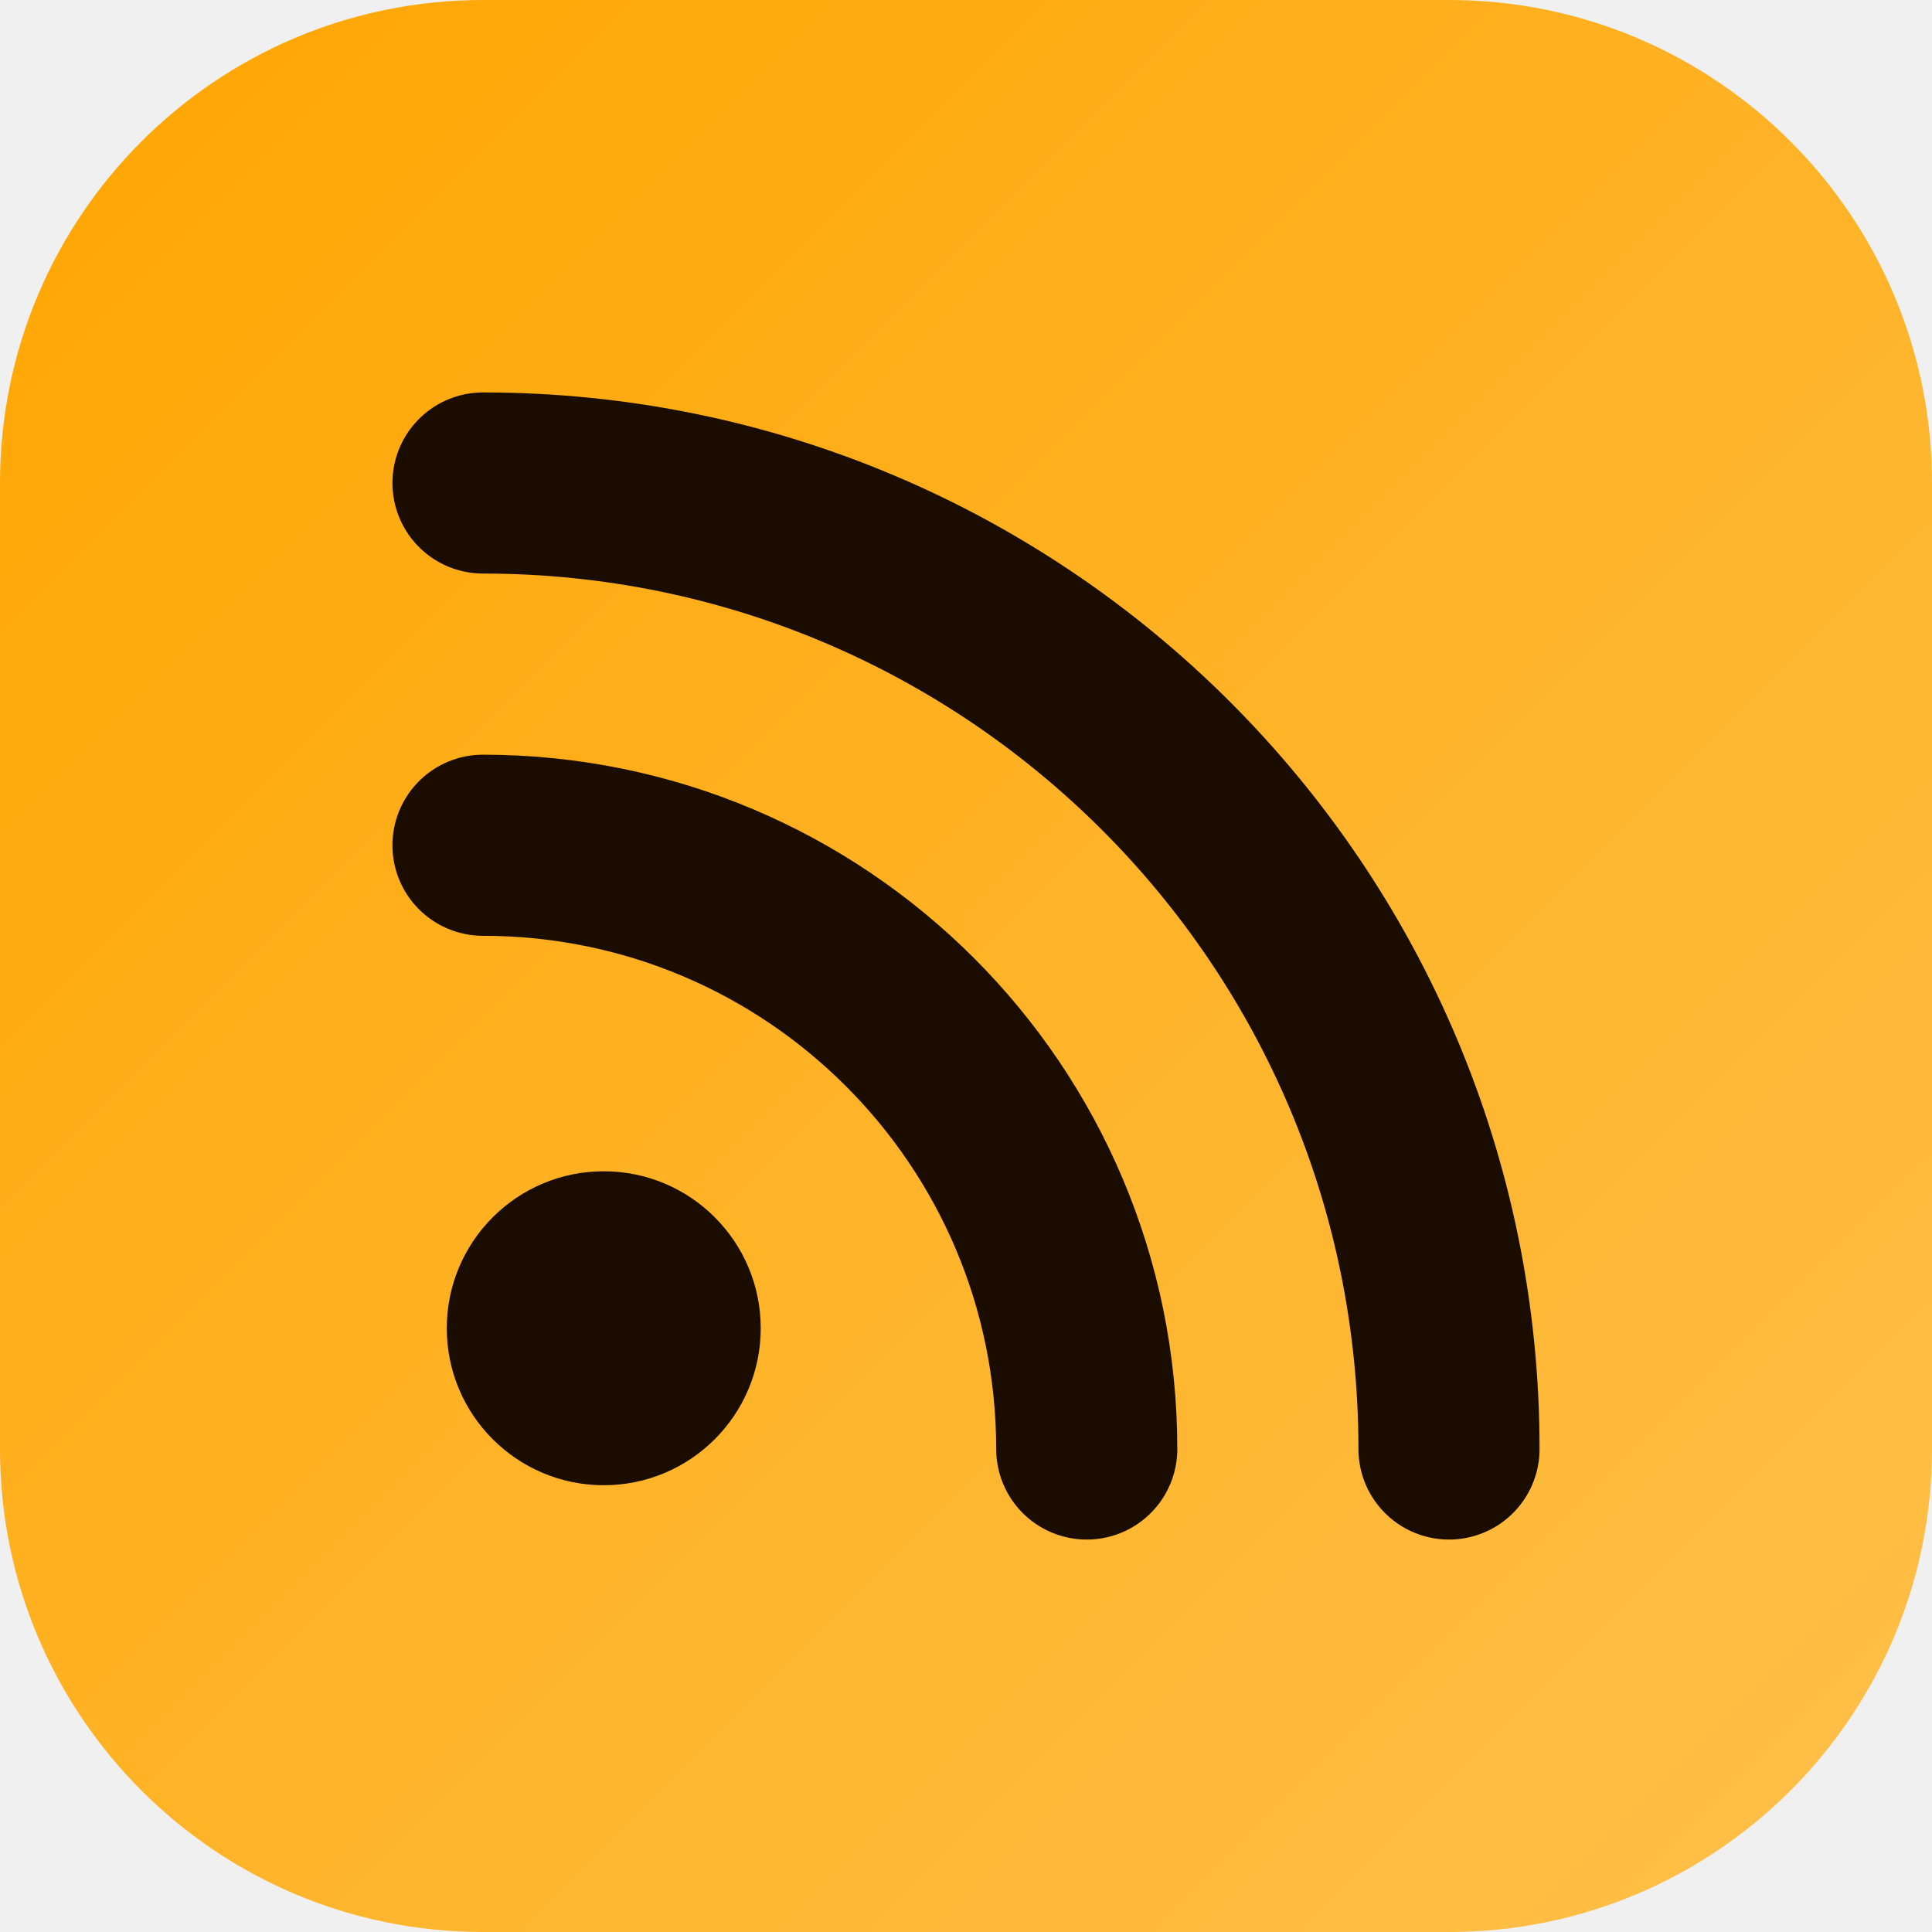
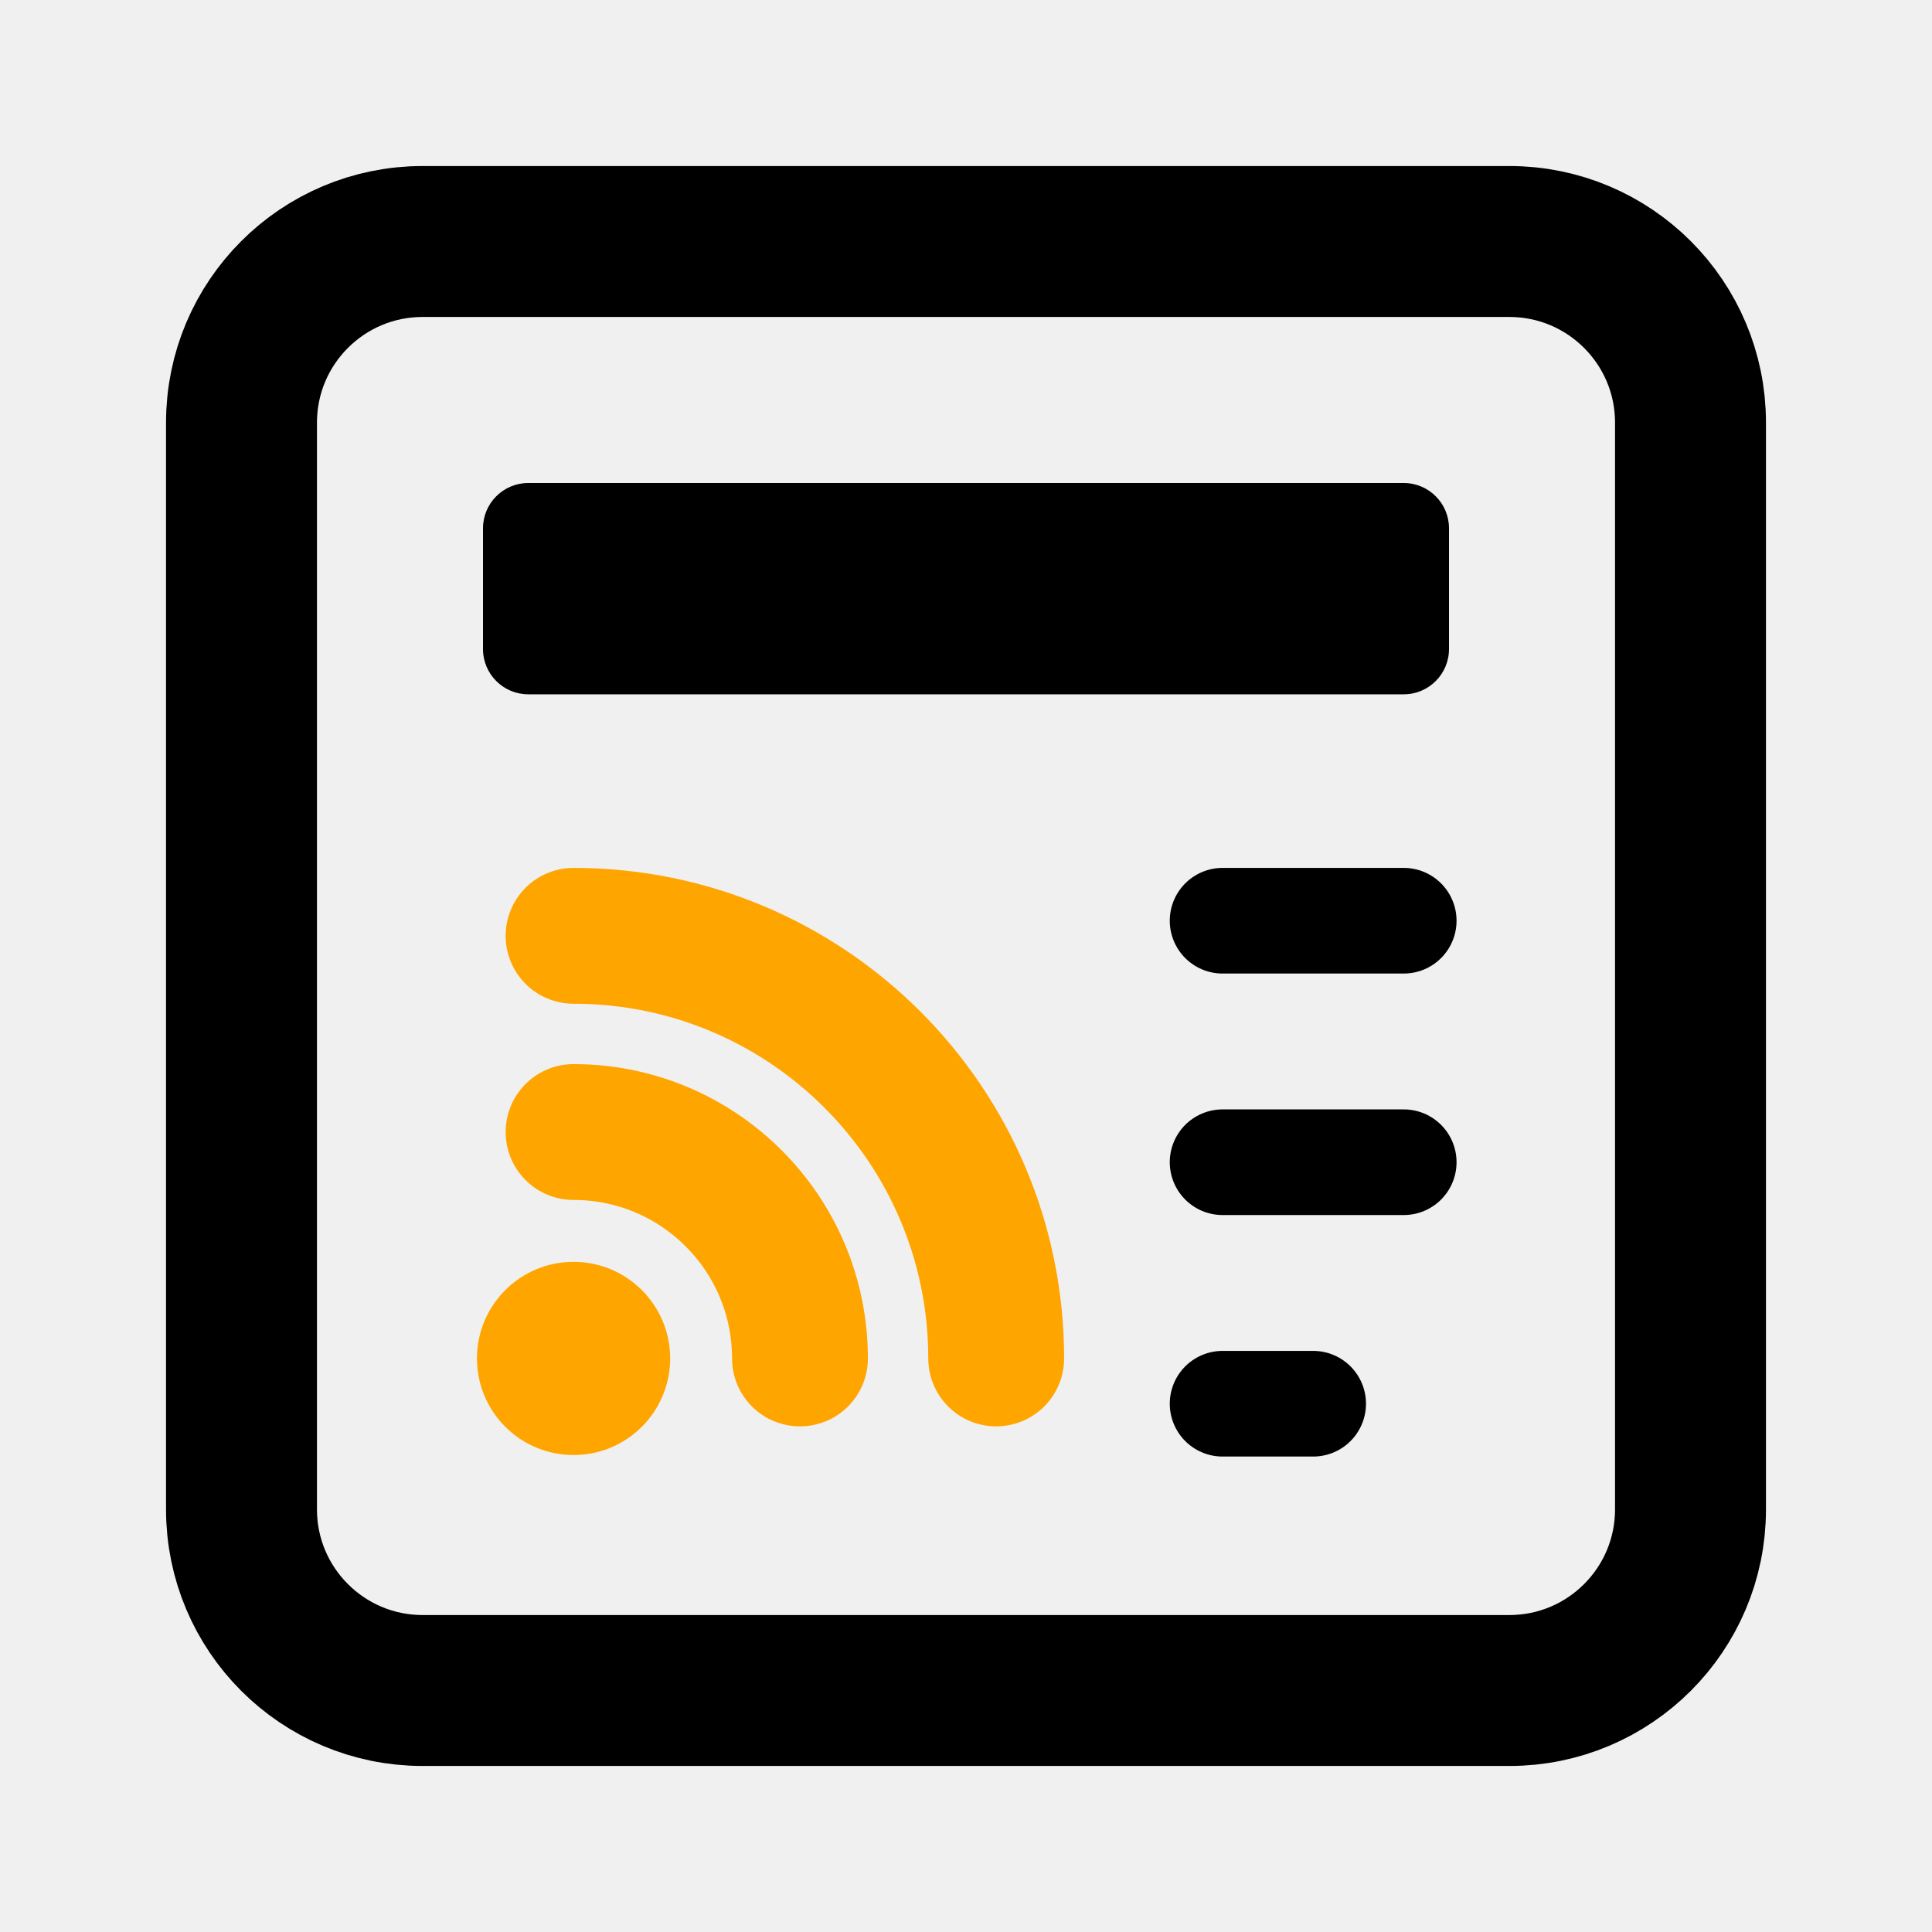
- <svg xmlns="http://www.w3.org/2000/svg" viewBox="0 0 32 32">
-   <defs>
-     <linearGradient id="g" x1="0" y1="0" x2="1" y2="1">
-       <stop offset="0" stop-color="#FFA500" />
-       <stop offset="1" stop-color="#FFC04B" />
-     </linearGradient>
-   </defs>
-   <rect width="32" height="32" rx="8" fill="url(#g)" />
-   <circle cx="10" cy="22" r="2.6" fill="#1a0d00" />
-   <path d="M8 14a10 10 0 0 1 10 10M8 8a16 16 0 0 1 16 16" stroke="#1a0d00" stroke-width="3" fill="none" stroke-linecap="round" />
+ <svg xmlns="http://www.w3.org/2000/svg" viewBox="0 0 64 64" fill="none" stroke-linecap="round" stroke-linejoin="round">
+   <style>.i{stroke:#000}.f{fill:#000}@media(prefers-color-scheme:dark){.i{stroke:#fff}.f{fill:#fff}}</style>
+   <rect class="i" x="8" y="8" width="48" height="48" rx="6" stroke-width="5" />
+   <rect class="f" x="16" y="16" width="32" height="7" rx="1.5" />
+   <path class="i" d="M40.5 30.5H46.5M40.5 38.5H46.5M40.5 46.5H43.5" stroke-width="3.5" />
+   <path d="M19 37.5A7.5 7.5 0 0 1 26.5 45M19 31A14 14 0 0 1 33 45" stroke="#FFA500" stroke-width="4.5" />
+   <circle cx="19" cy="45" r="3.2" fill="#FFA500" />
</svg>
